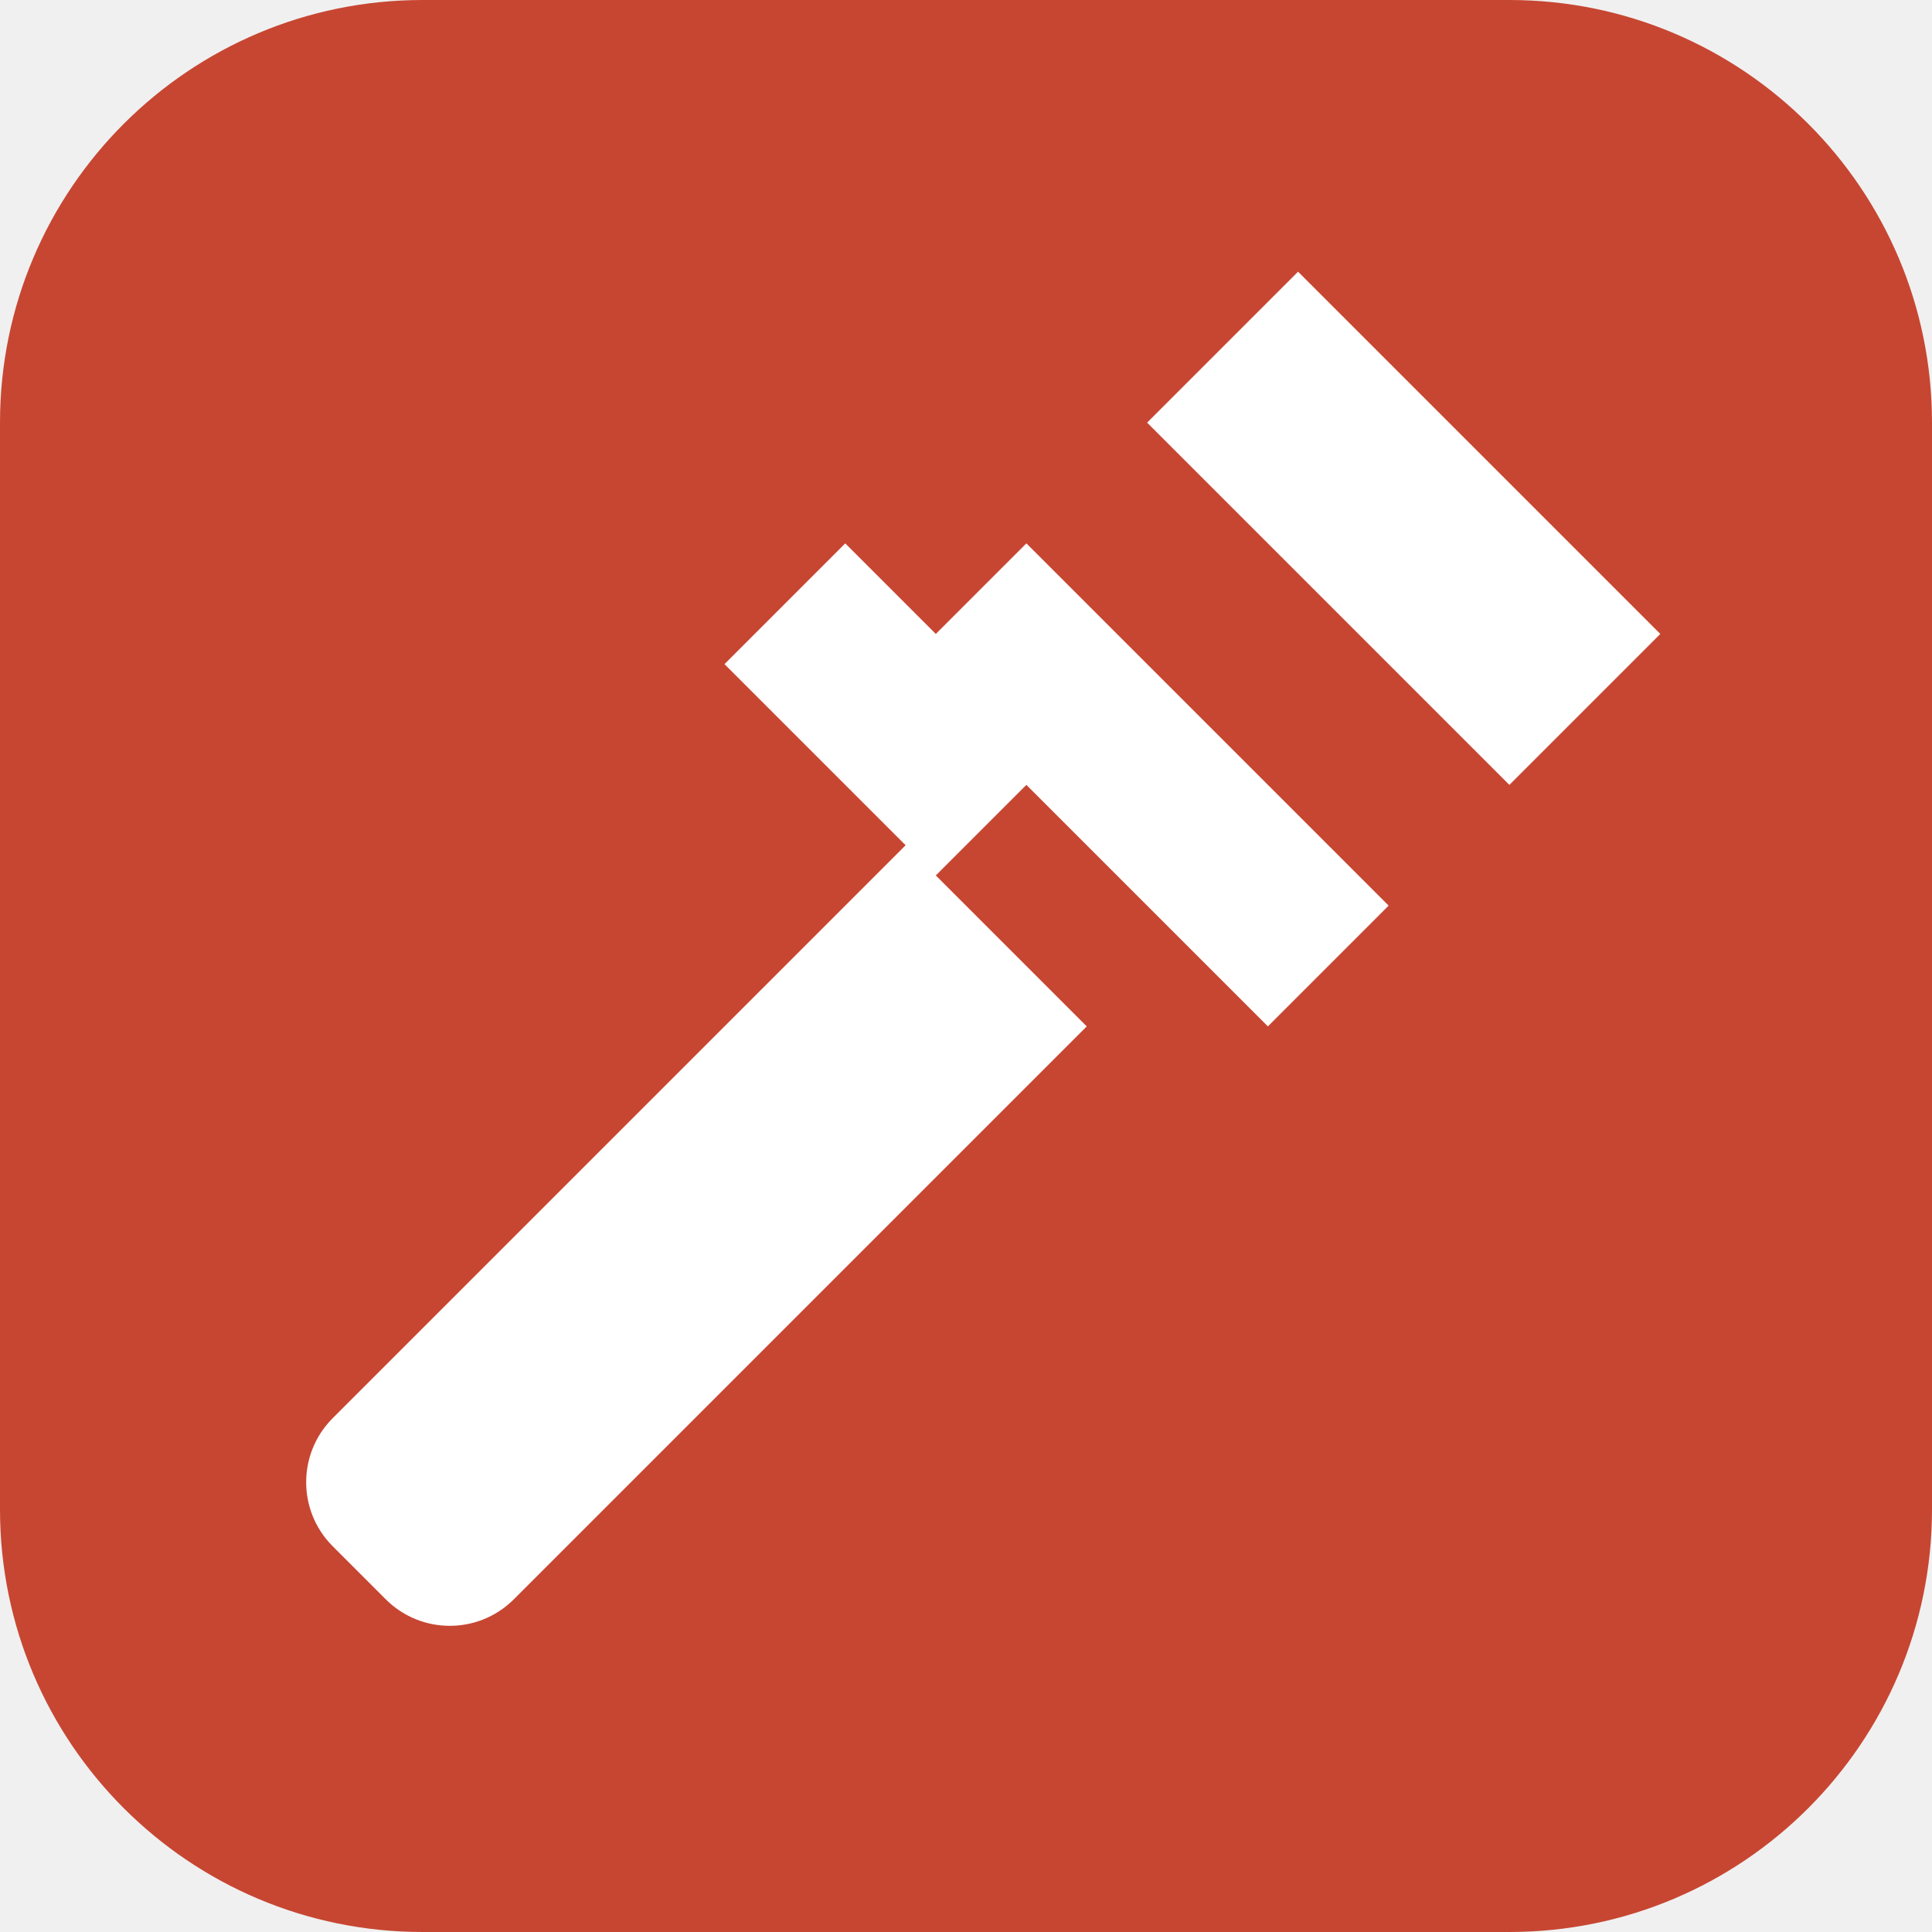
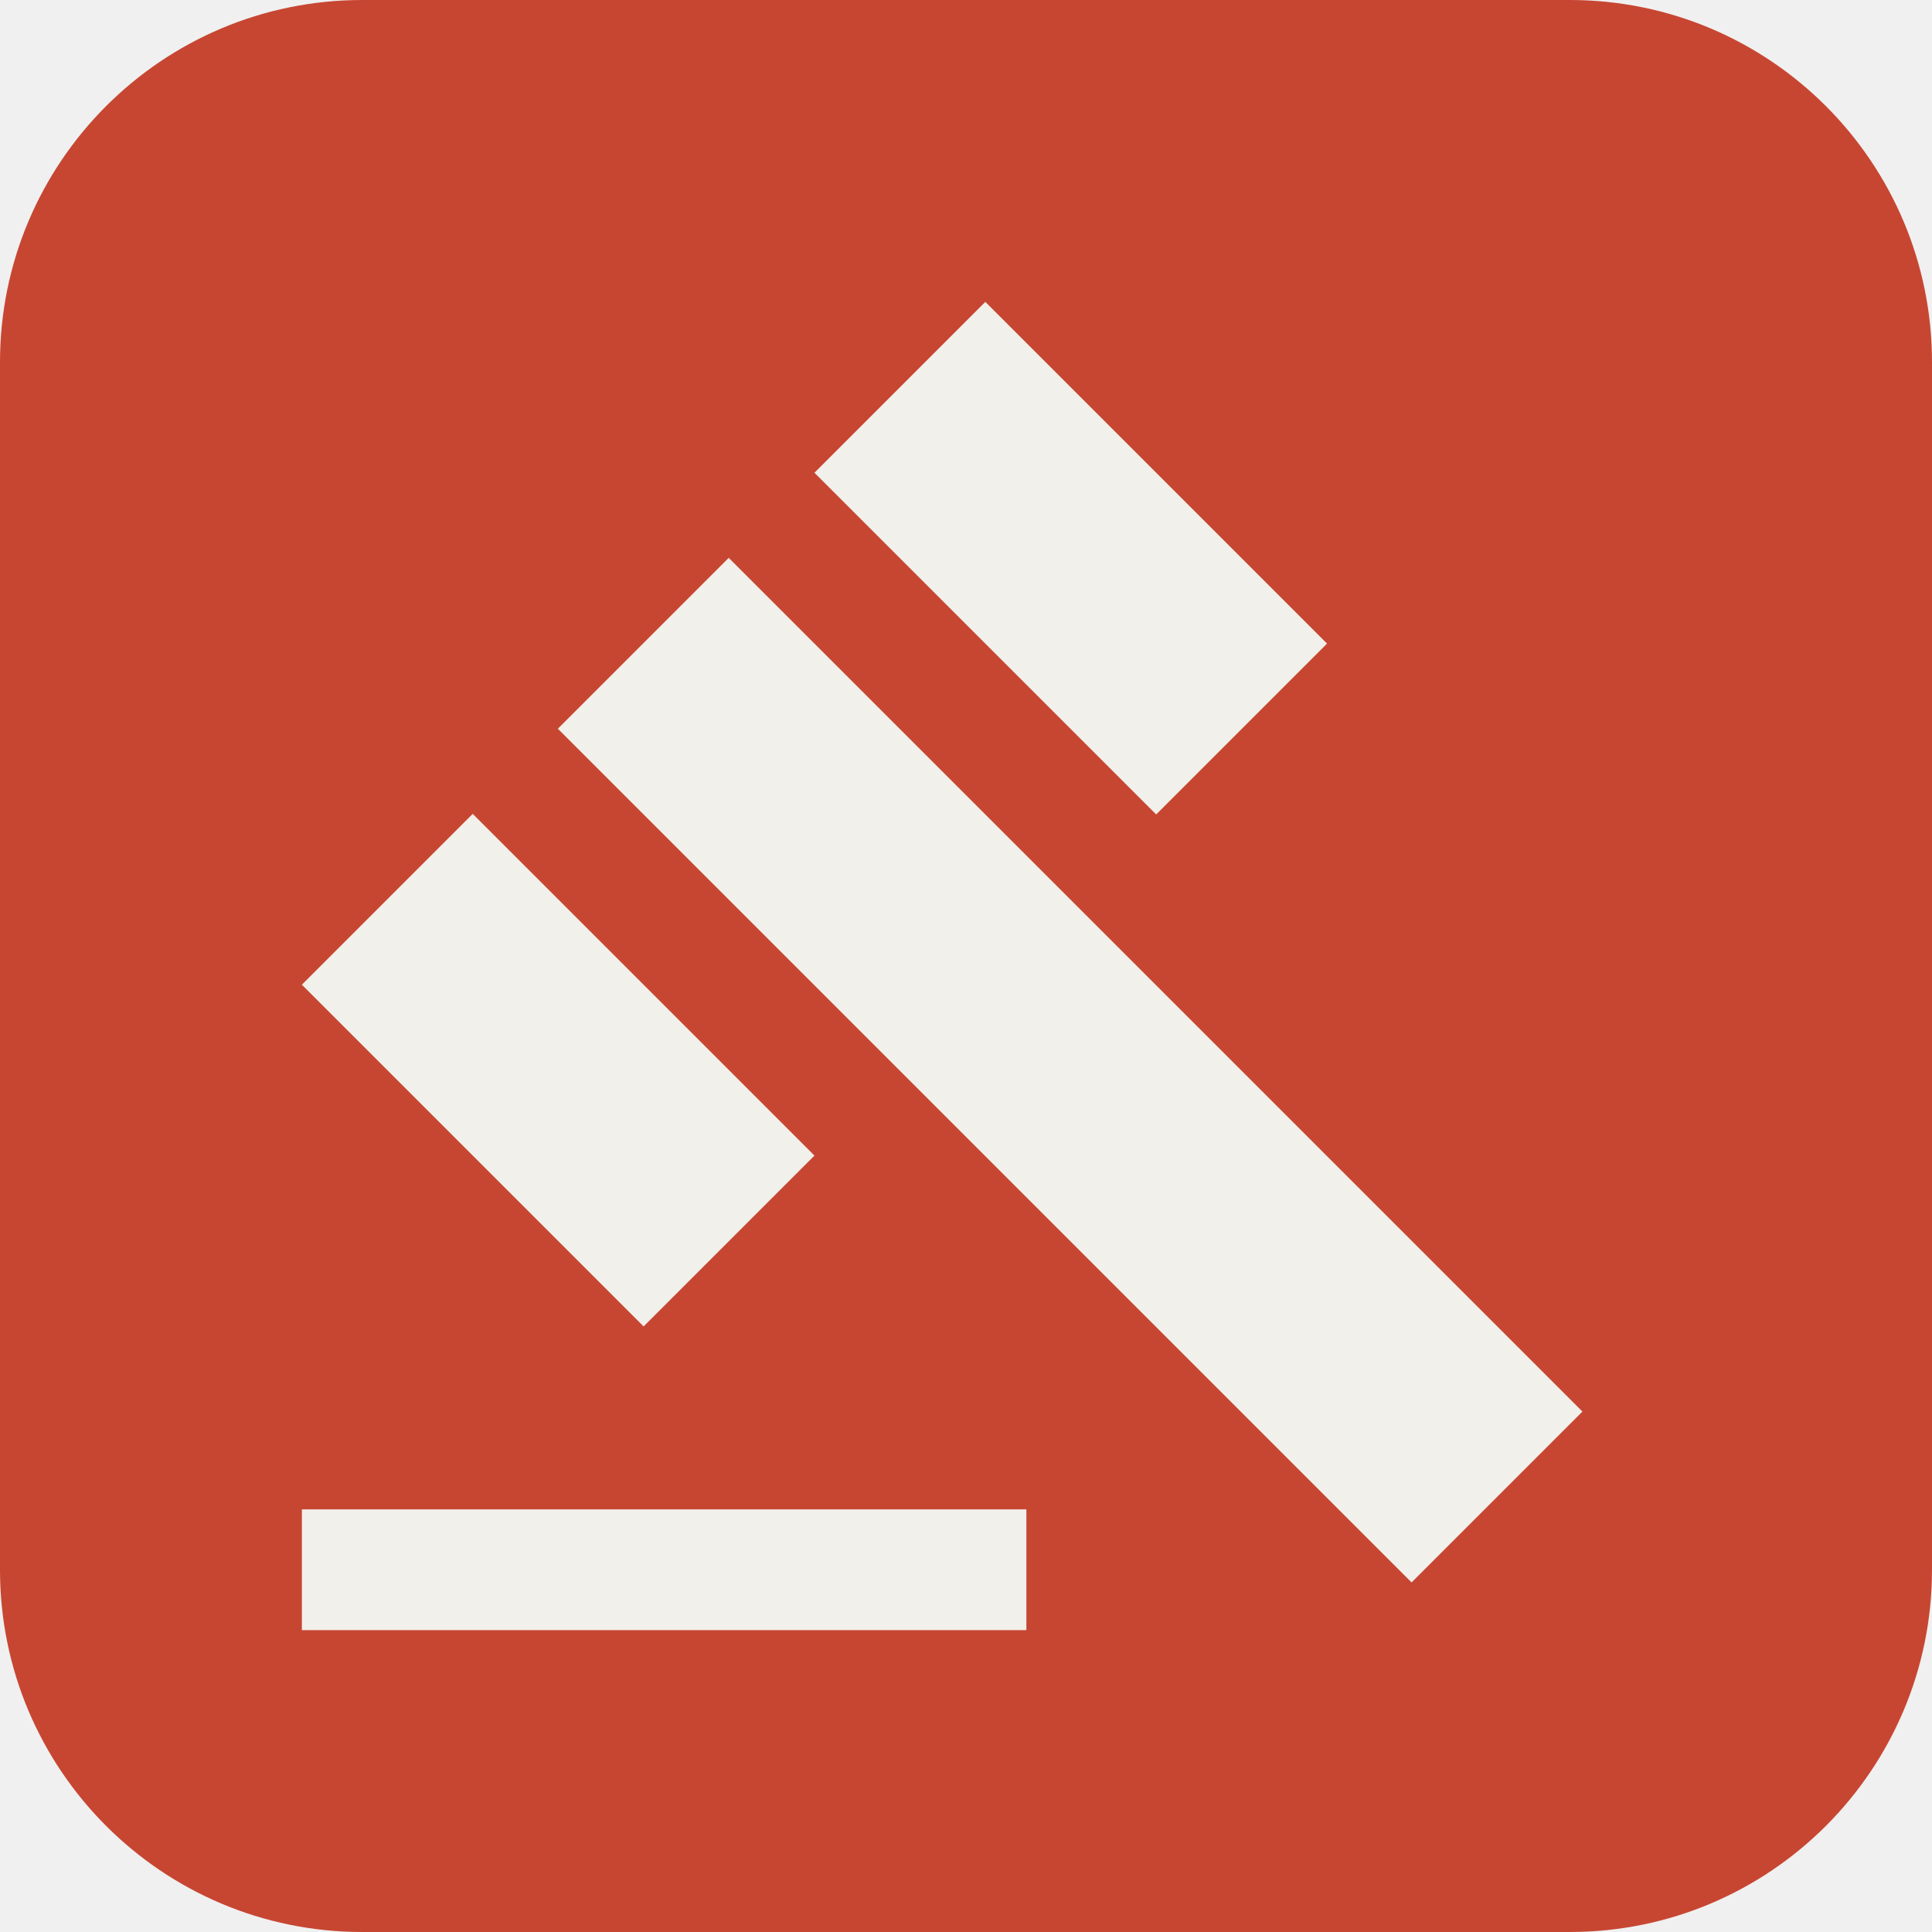
<svg xmlns="http://www.w3.org/2000/svg" viewBox="0 0 32 32">
-   <rect width="32" height="32" rx="7" fill="#C74632" />
-   <g fill="#FFFFFF">
-     <path d="M21.5 4.5l6 6-2.5 2.5-6-6 2.5-2.5zm-4.5 4.5l6 6-2 2-6-6 2-2zm-2 5l3 3-9.5 9.5a1.5 1.5 0 0 1-2.1 0l-.9-.9a1.5 1.5 0 0 1 0-2.1L15 14zm-3-3l2-2 3.5 3.5-2 2-3.5-3.5z" />
+   <rect width="32" height="32" rx="6" fill="#C74632" />
+   <g fill="#F2F0EA" transform="translate(4, 4)">
+     <path d="M1 21h12v2H1zM5.24 8.07l2.83-2.83l14.14 14.14l-2.83 2.83zM12.32 1l5.66 5.66l-2.83 2.83l-5.66-5.66zM3.83 9.48l5.66 5.66l-2.83 2.83L1 12.31z" />
  </g>
</svg>
